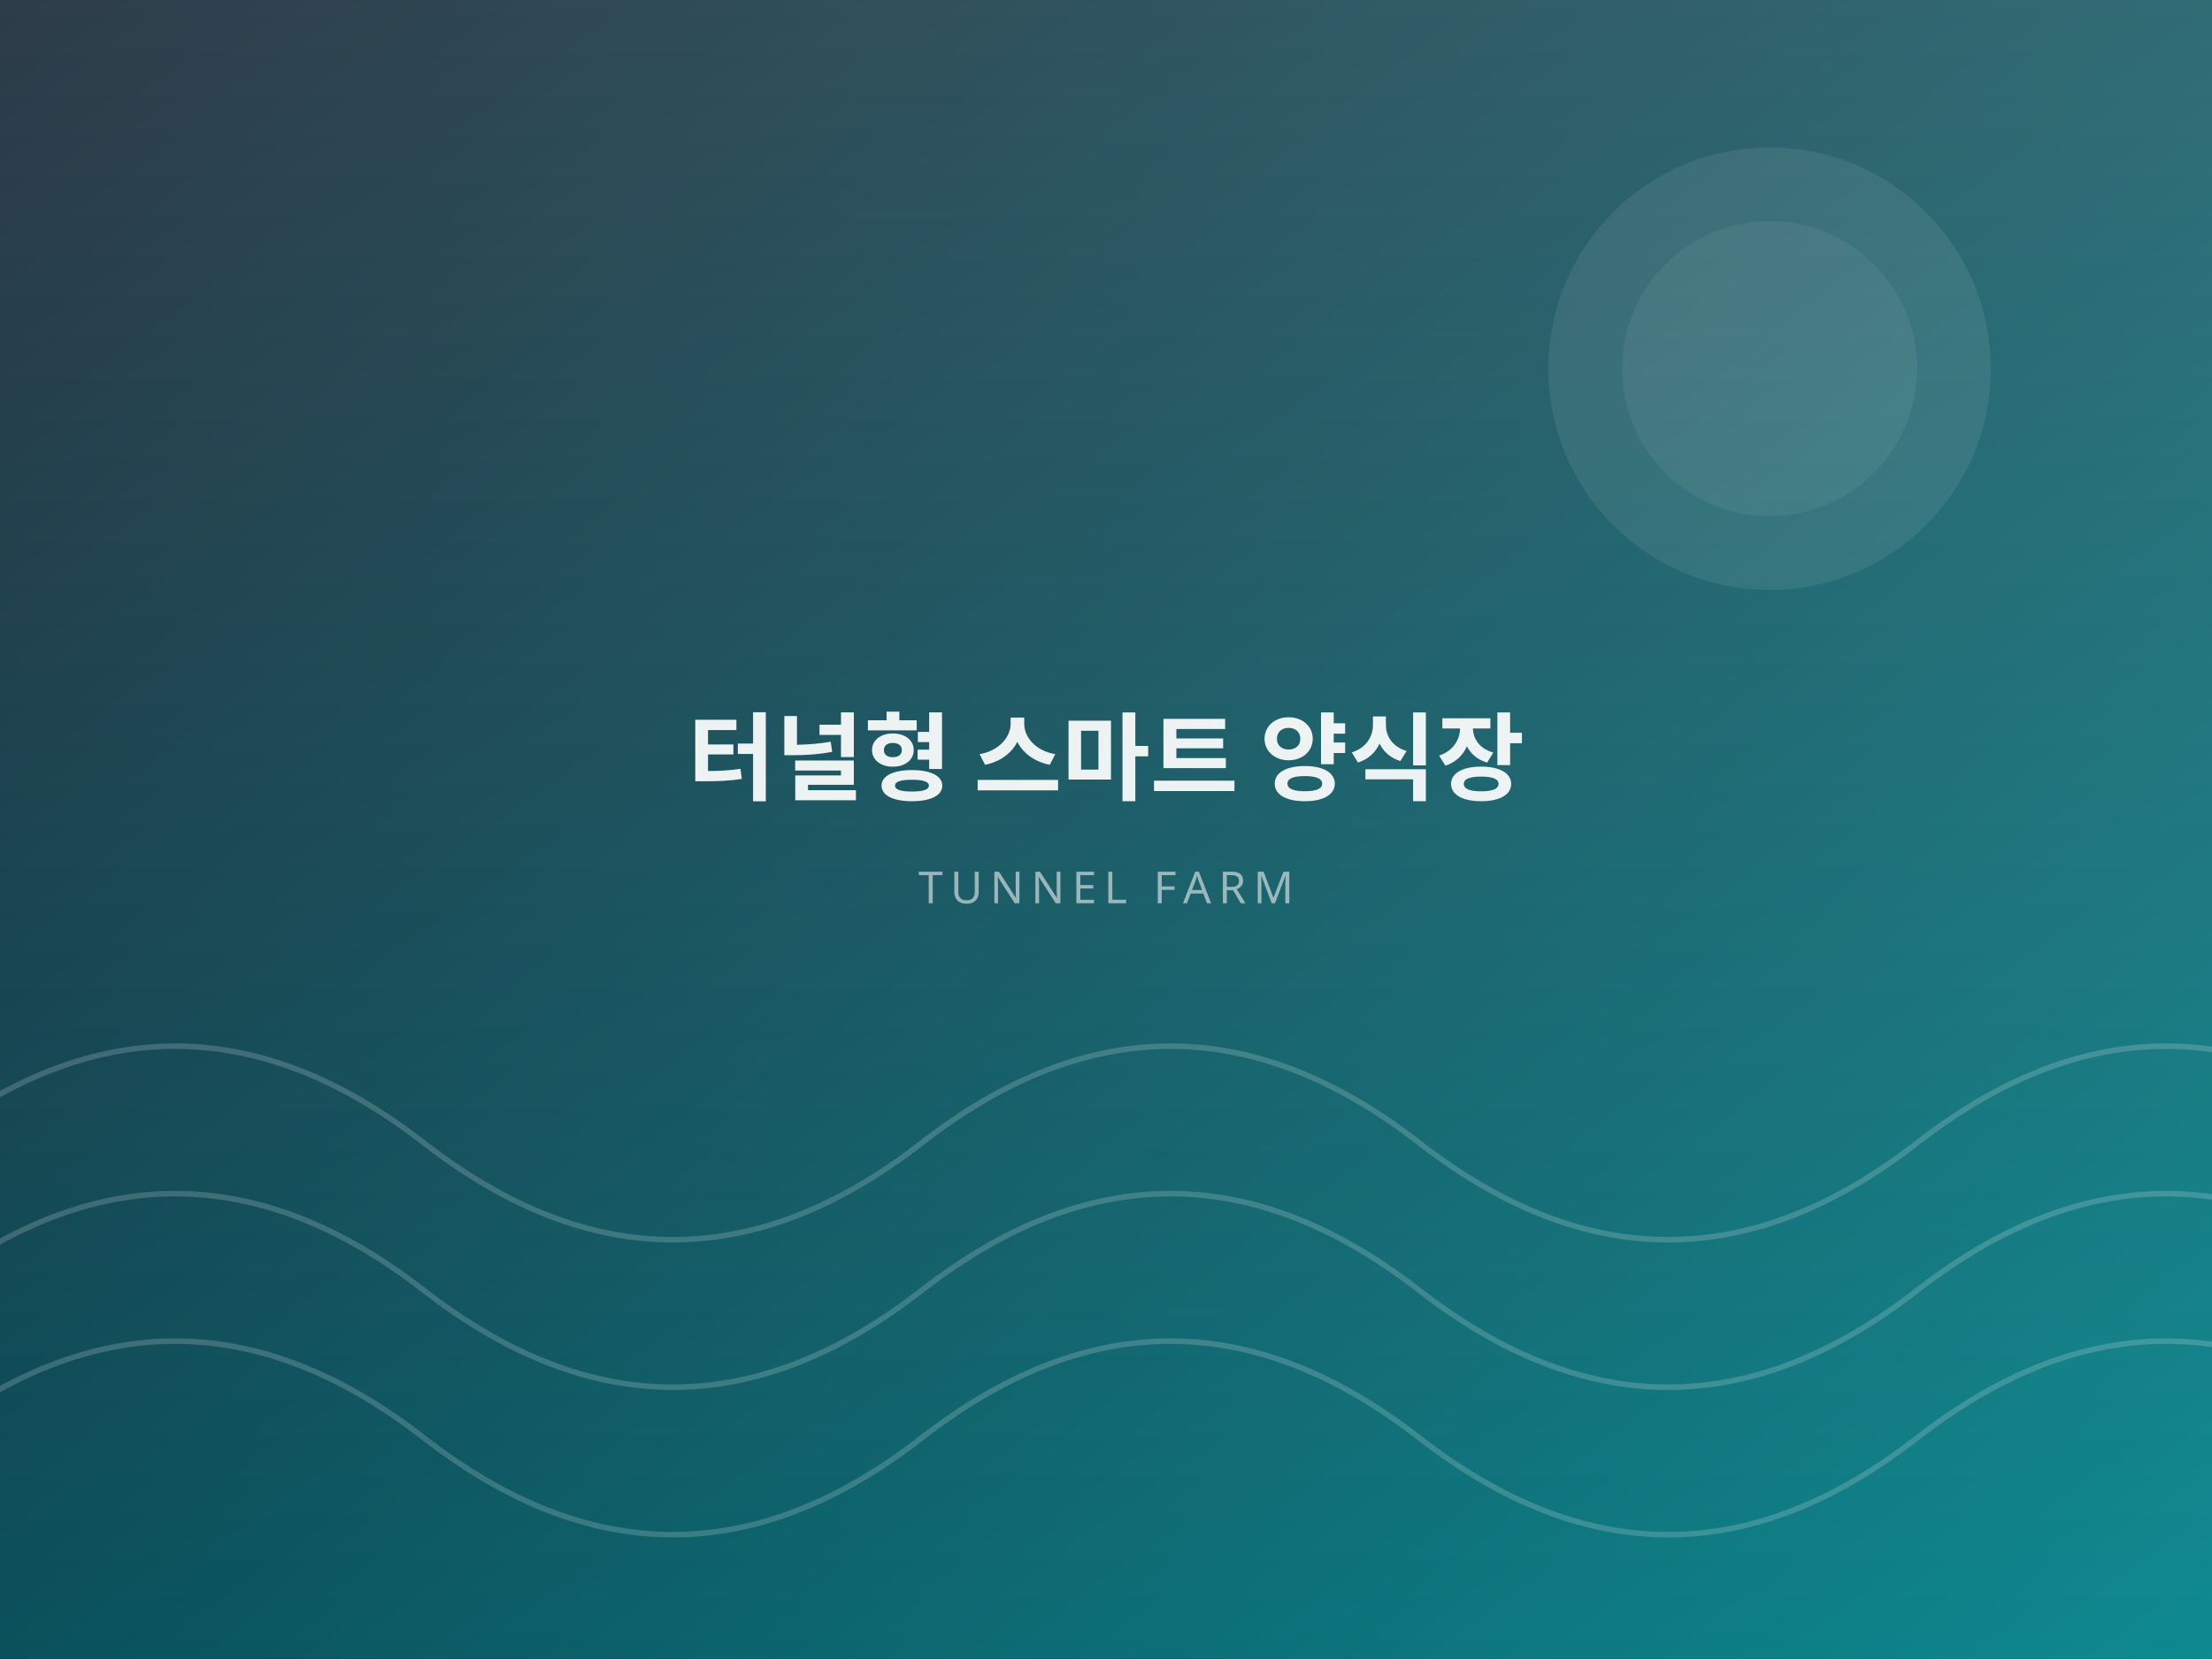
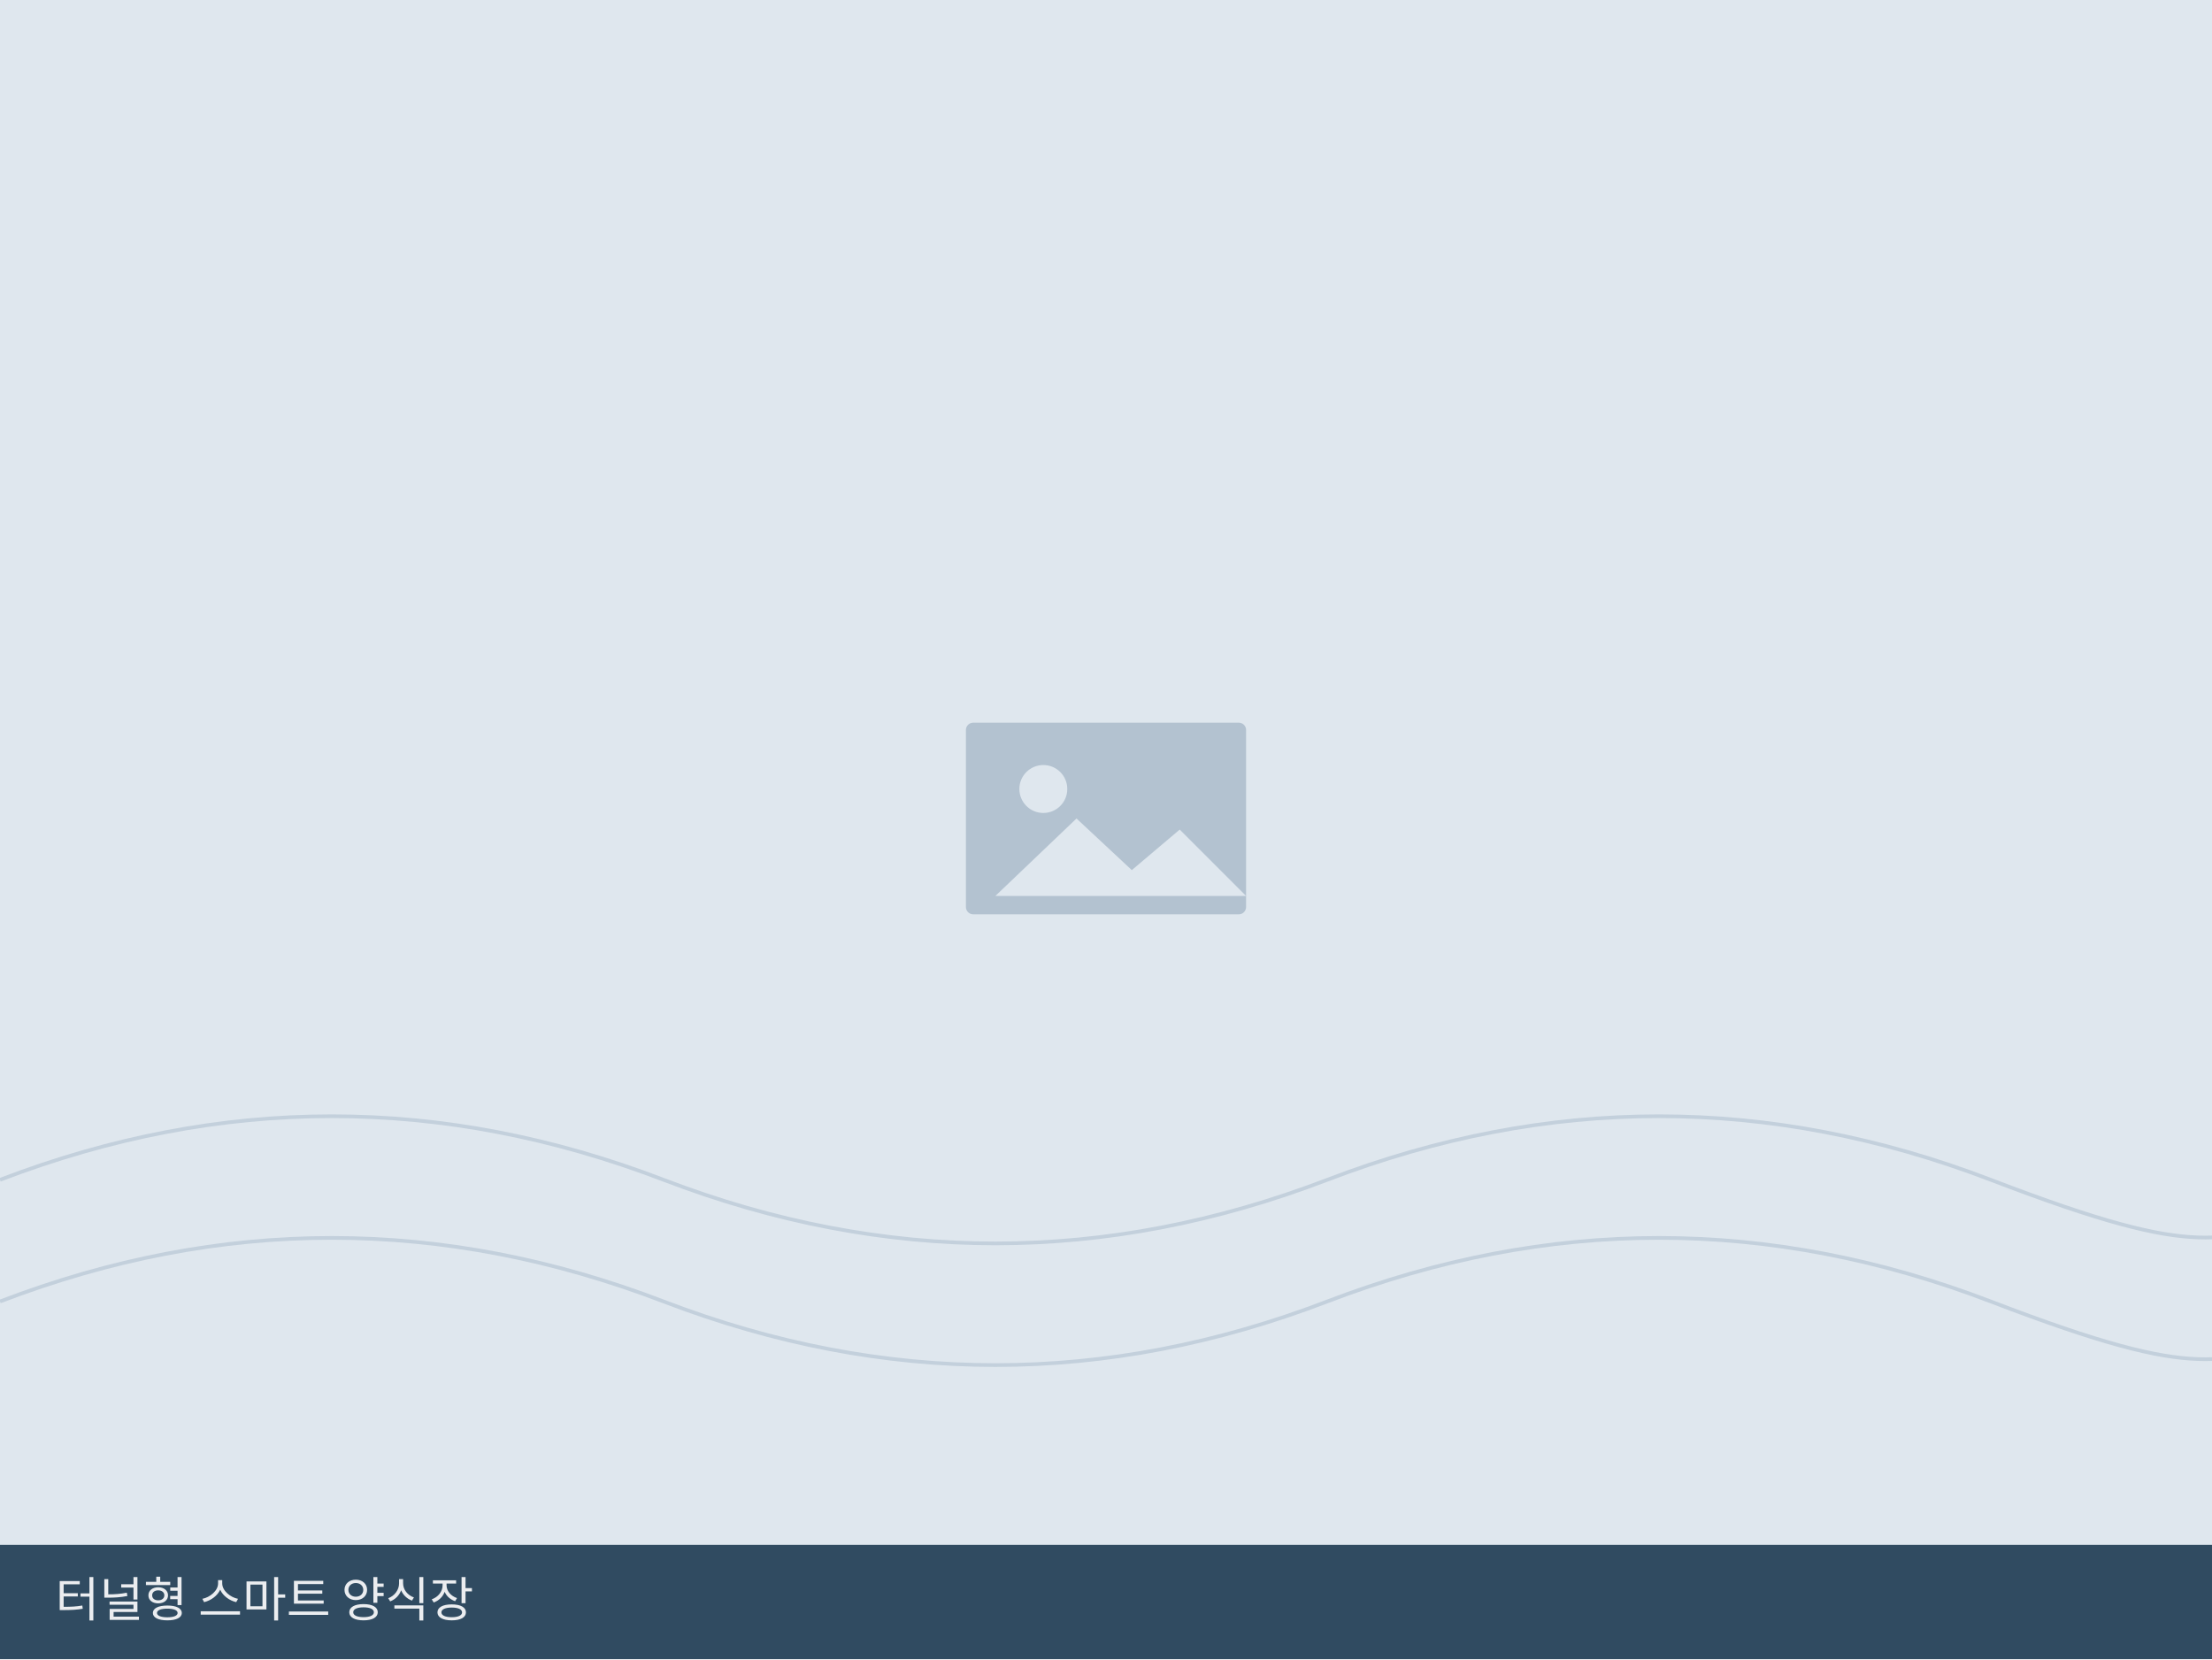
<svg xmlns="http://www.w3.org/2000/svg" viewBox="0 0 1200 900" width="1200" height="900" role="img" aria-label="터널형 스마트 양식장">
-   <defs>
-     <linearGradient id="g" x1="0" y1="0" x2="1" y2="1">
-       <stop offset="0" stop-color="#061726" />
-       <stop offset="1" stop-color="#0e8a91" />
-     </linearGradient>
-     <linearGradient id="s" x1="0" y1="0" x2="0" y2="1">
-       <stop offset="0" stop-color="#fff" stop-opacity=".16" />
-       <stop offset="1" stop-color="#fff" stop-opacity="0" />
-     </linearGradient>
-   </defs>
-   <rect width="1200" height="900" fill="url(#g)" />
-   <rect width="1200" height="900" fill="url(#s)" />
-   <g fill="none" stroke="#fff" stroke-opacity=".18" stroke-width="3">
-     <path d="M-40 620c90-70 180-70 270 0s180 70 270 0 180-70 270 0 180 70 270 0 180-70 270 0" />
-     <path d="M-40 700c90-70 180-70 270 0s180 70 270 0 180-70 270 0 180 70 270 0 180-70 270 0" />
-     <path d="M-40 780c90-70 180-70 270 0s180 70 270 0 180-70 270 0 180 70 270 0 180-70 270 0" />
+   <rect width="1200" height="900" fill="#dfe7ee" />
+   <g fill="none" stroke="#c3d0dc" stroke-width="2">
+     <path d="M0 640c120-46 240-46 360 0s240 46 360 0 240-46 360 0 120 30 180 22" />
+     <path d="M0 706c120-46 240-46 360 0s240 46 360 0 240-46 360 0 120 30 180 22" />
  </g>
-   <circle cx="960" cy="200" r="120" fill="#fff" fill-opacity=".08" />
-   <circle cx="960" cy="200" r="80" fill="#fff" fill-opacity=".06" />
-   <text x="600" y="430" text-anchor="middle" fill="#fff" fill-opacity=".92" font-family="'Apple SD Gothic Neo','Malgun Gothic',sans-serif" font-size="52" font-weight="700">터널형 스마트 양식장</text>
-   <text x="600" y="490" text-anchor="middle" fill="#fff" fill-opacity=".55" font-family="'Apple SD Gothic Neo','Malgun Gothic',sans-serif" font-size="24" letter-spacing="4">TUNNEL FARM</text>
+   <g fill="#b3c2d0">
+     <rect x="524" y="392" width="152" height="104" rx="4" />
+     <circle cx="566" cy="428" r="13" fill="#dfe7ee" />
+     <path d="M540 486l44-42 30 28 26-22 36 36z" fill="#dfe7ee" />
+   </g>
+   <rect x="0" y="838" width="1200" height="62" fill="#0a2942" fill-opacity=".82" />
+   <text x="30" y="877" fill="#ffffff" fill-opacity=".9" font-family="'Apple SD Gothic Neo','Malgun Gothic',sans-serif" font-size="26">터널형 스마트 양식장</text>
</svg>
